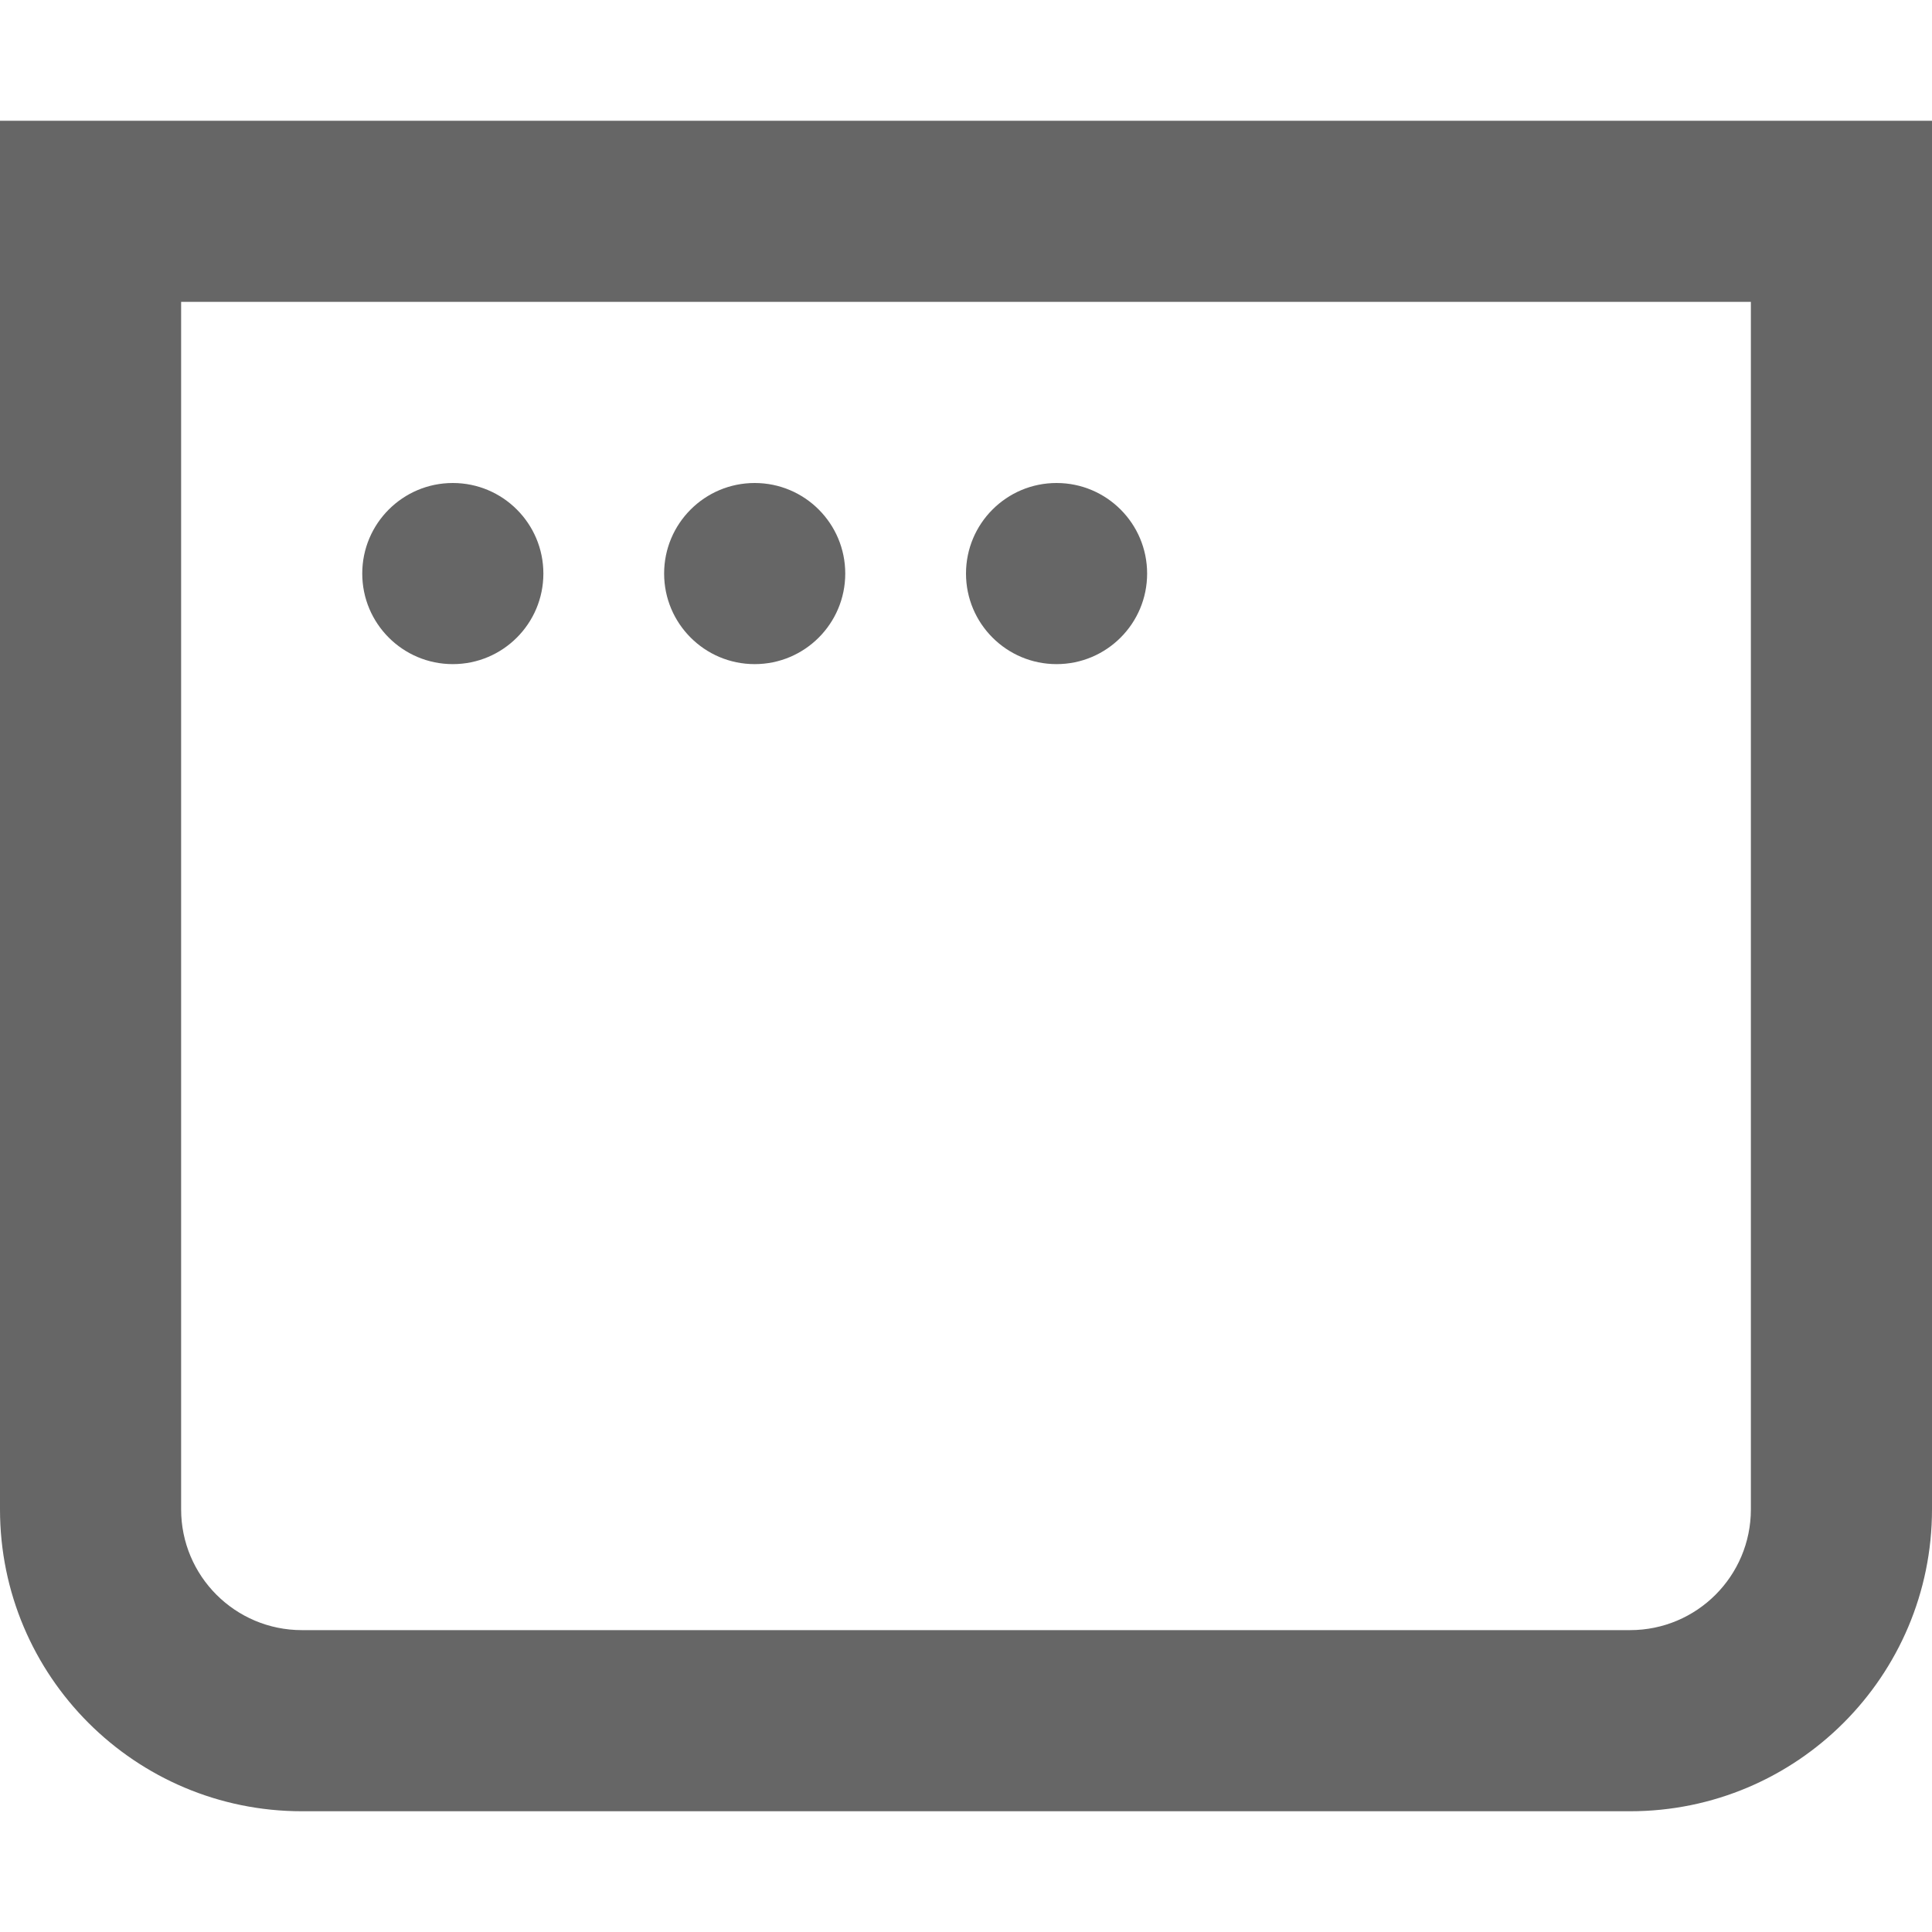
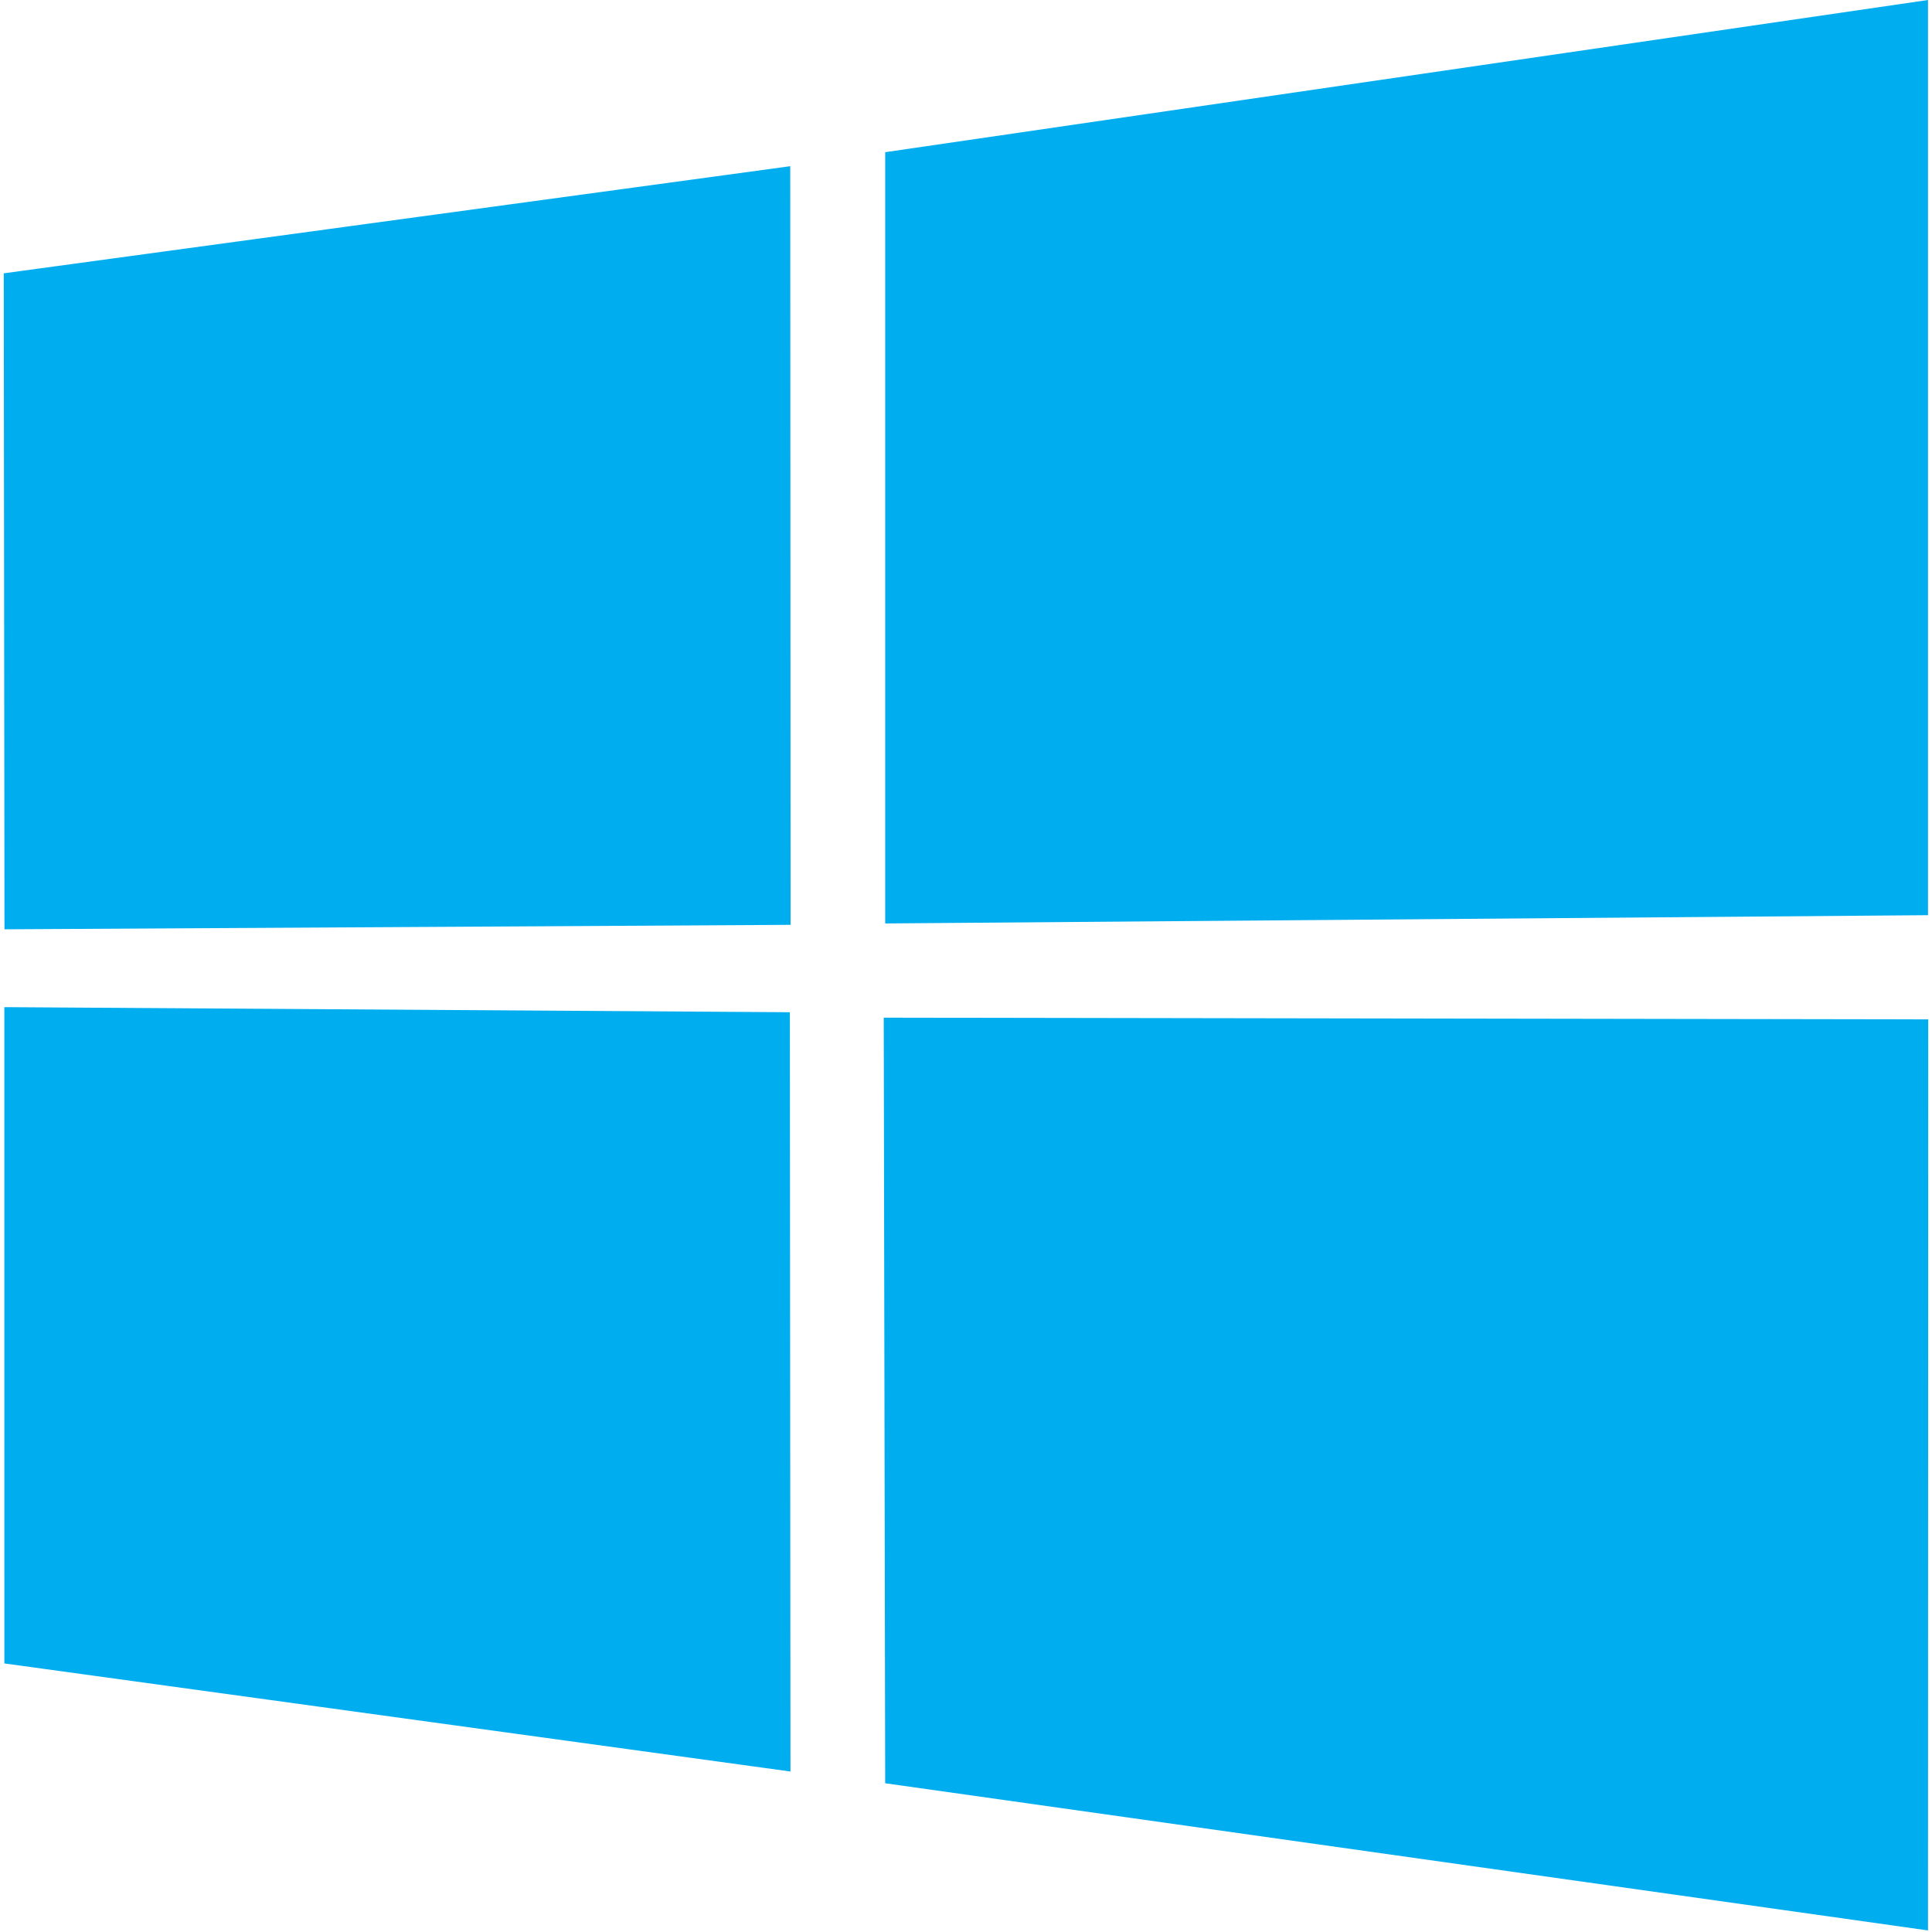
- <svg xmlns="http://www.w3.org/2000/svg" fill="none" viewBox="0 0 16 16">
-   <path fill-rule="evenodd" clip-rule="evenodd" d="M1.5 2.5h13v10a1 1 0 0 1-1 1h-11a1 1 0 0 1-1-1zM0 1h16v11.5a2.5 2.5 0 0 1-2.5 2.5h-11A2.5 2.5 0 0 1 0 12.5zm3.75 4.5a.75.75 0 1 0 0-1.5.75.75 0 0 0 0 1.5M7 4.75a.75.75 0 1 1-1.5 0 .75.75 0 0 1 1.5 0m1.75.75a.75.75 0 1 0 0-1.5.75.75 0 0 0 0 1.5" fill="#666" />
+ <svg xmlns="http://www.w3.org/2000/svg" width="800px" height="800px" viewBox="-0.5 0 257 257" preserveAspectRatio="xMidYMid">
+   <path d="M0 36.357L104.62 22.11l.045 100.914-104.57.595L0 36.358zm104.57 98.293l.08 101.002L.081 221.275l-.006-87.302 104.494.677zm12.682-114.405L255.968 0v121.74l-138.716 1.1V20.246zM256 135.6l-.033 121.191-138.716-19.578-.194-101.84L256 135.6z" fill="#00ADEF" />
</svg>
